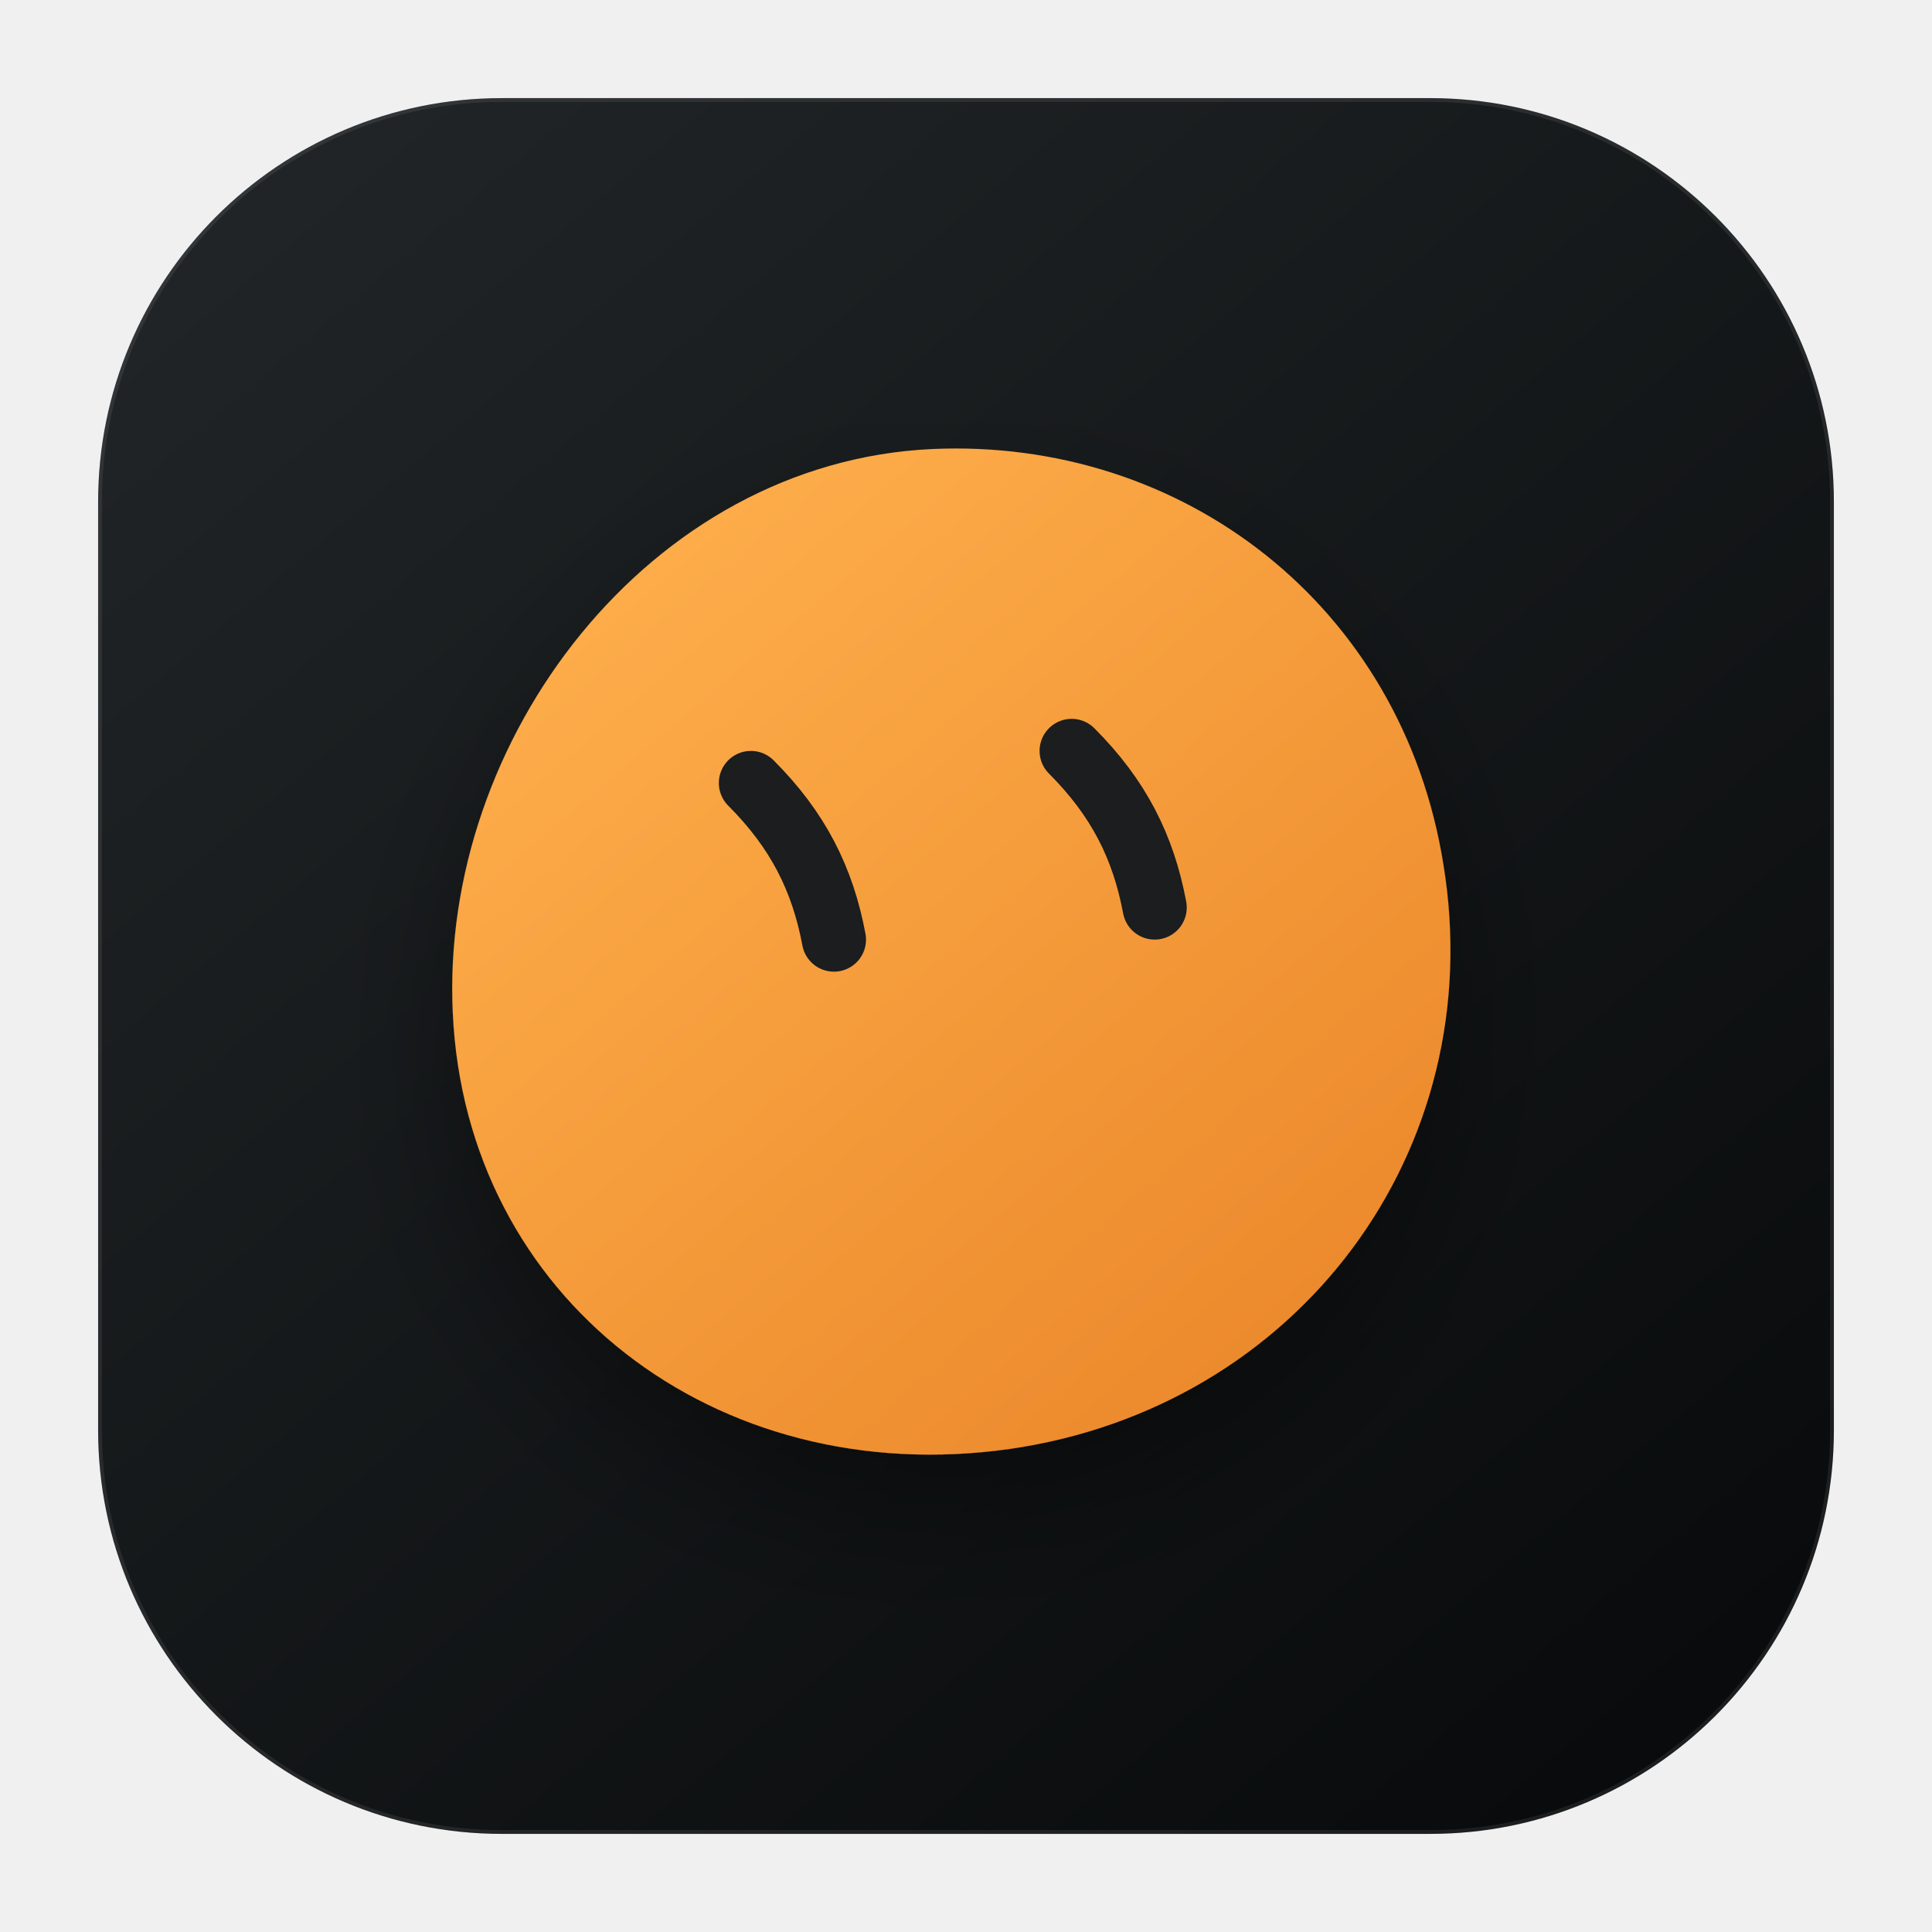
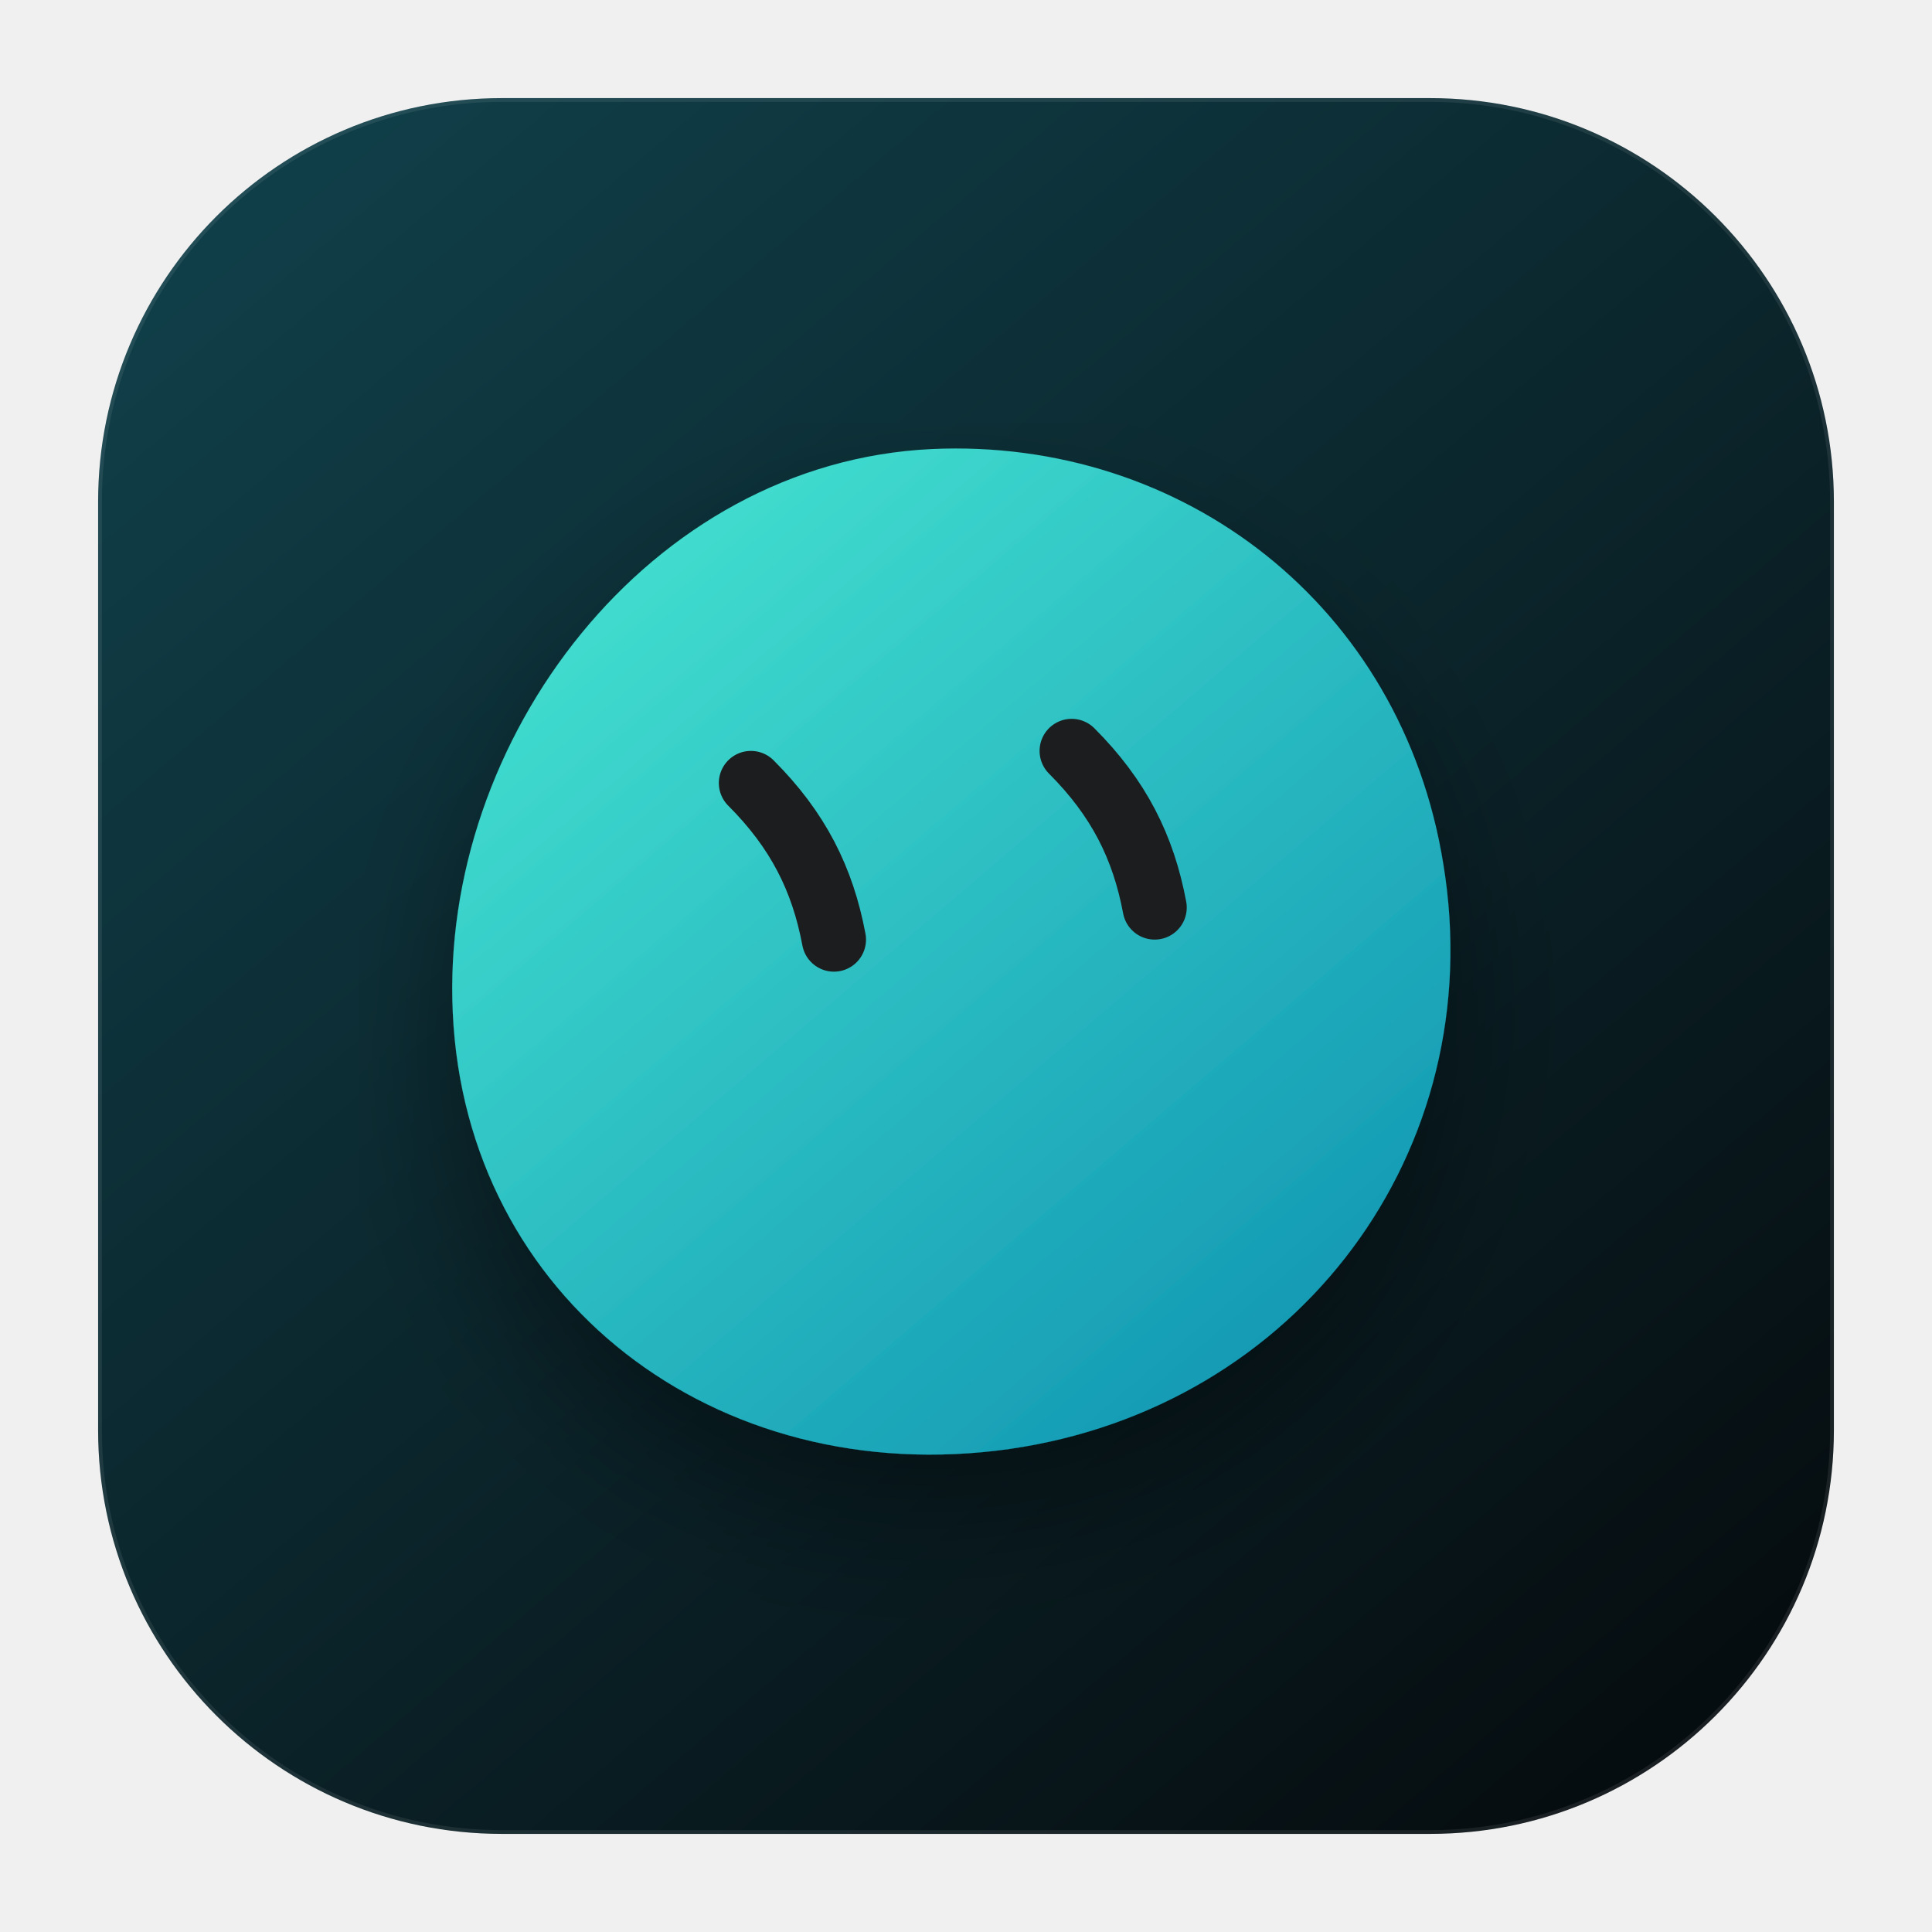
<svg xmlns="http://www.w3.org/2000/svg" width="1024" height="1024" viewBox="0 0 1024 1024">
  <defs>
    <linearGradient id="background" x1="160" y1="96" x2="864" y2="928" gradientUnits="userSpaceOnUse">
-       <stop stop-color="#202426" />
-       <stop offset="1" stop-color="#090b0c" />
+       <stop stop-color="#103e48" />
+       <stop offset="1" stop-color="#060d10" />
    </linearGradient>
    <linearGradient id="mark" x1="300" y1="260" x2="742" y2="778" gradientUnits="userSpaceOnUse">
-       <stop stop-color="#ffb04d" />
-       <stop offset="1" stop-color="#e98427" />
+       <stop stop-color="#45e3d1" />
+       <stop offset="1" stop-color="#0d8fb0" />
    </linearGradient>
    <filter id="shadow" x="190" y="190" width="660" height="680" filterUnits="userSpaceOnUse">
      <feDropShadow dx="0" dy="34" stdDeviation="34" flood-color="#000" flood-opacity=".38" />
    </filter>
  </defs>
  <rect x="52" y="52" width="920" height="920" rx="214" fill="url(#background)" />
  <rect x="53" y="53" width="918" height="918" rx="213" fill="none" stroke="#fff" stroke-opacity=".08" stroke-width="2" />
  <g filter="url(#shadow)">
    <path d="M494 238c133-6 249 83 271 220 25 152-77 288-230 310-156 22-288-80-295-231-7-145 104-292 254-299Z" fill="url(#mark)" />
  </g>
  <path d="M398 415c25 25 38 51 44 83M568 398c25 25 38 51 44 83" fill="none" stroke="#1b1d1e" stroke-linecap="round" stroke-width="34" />
</svg>
